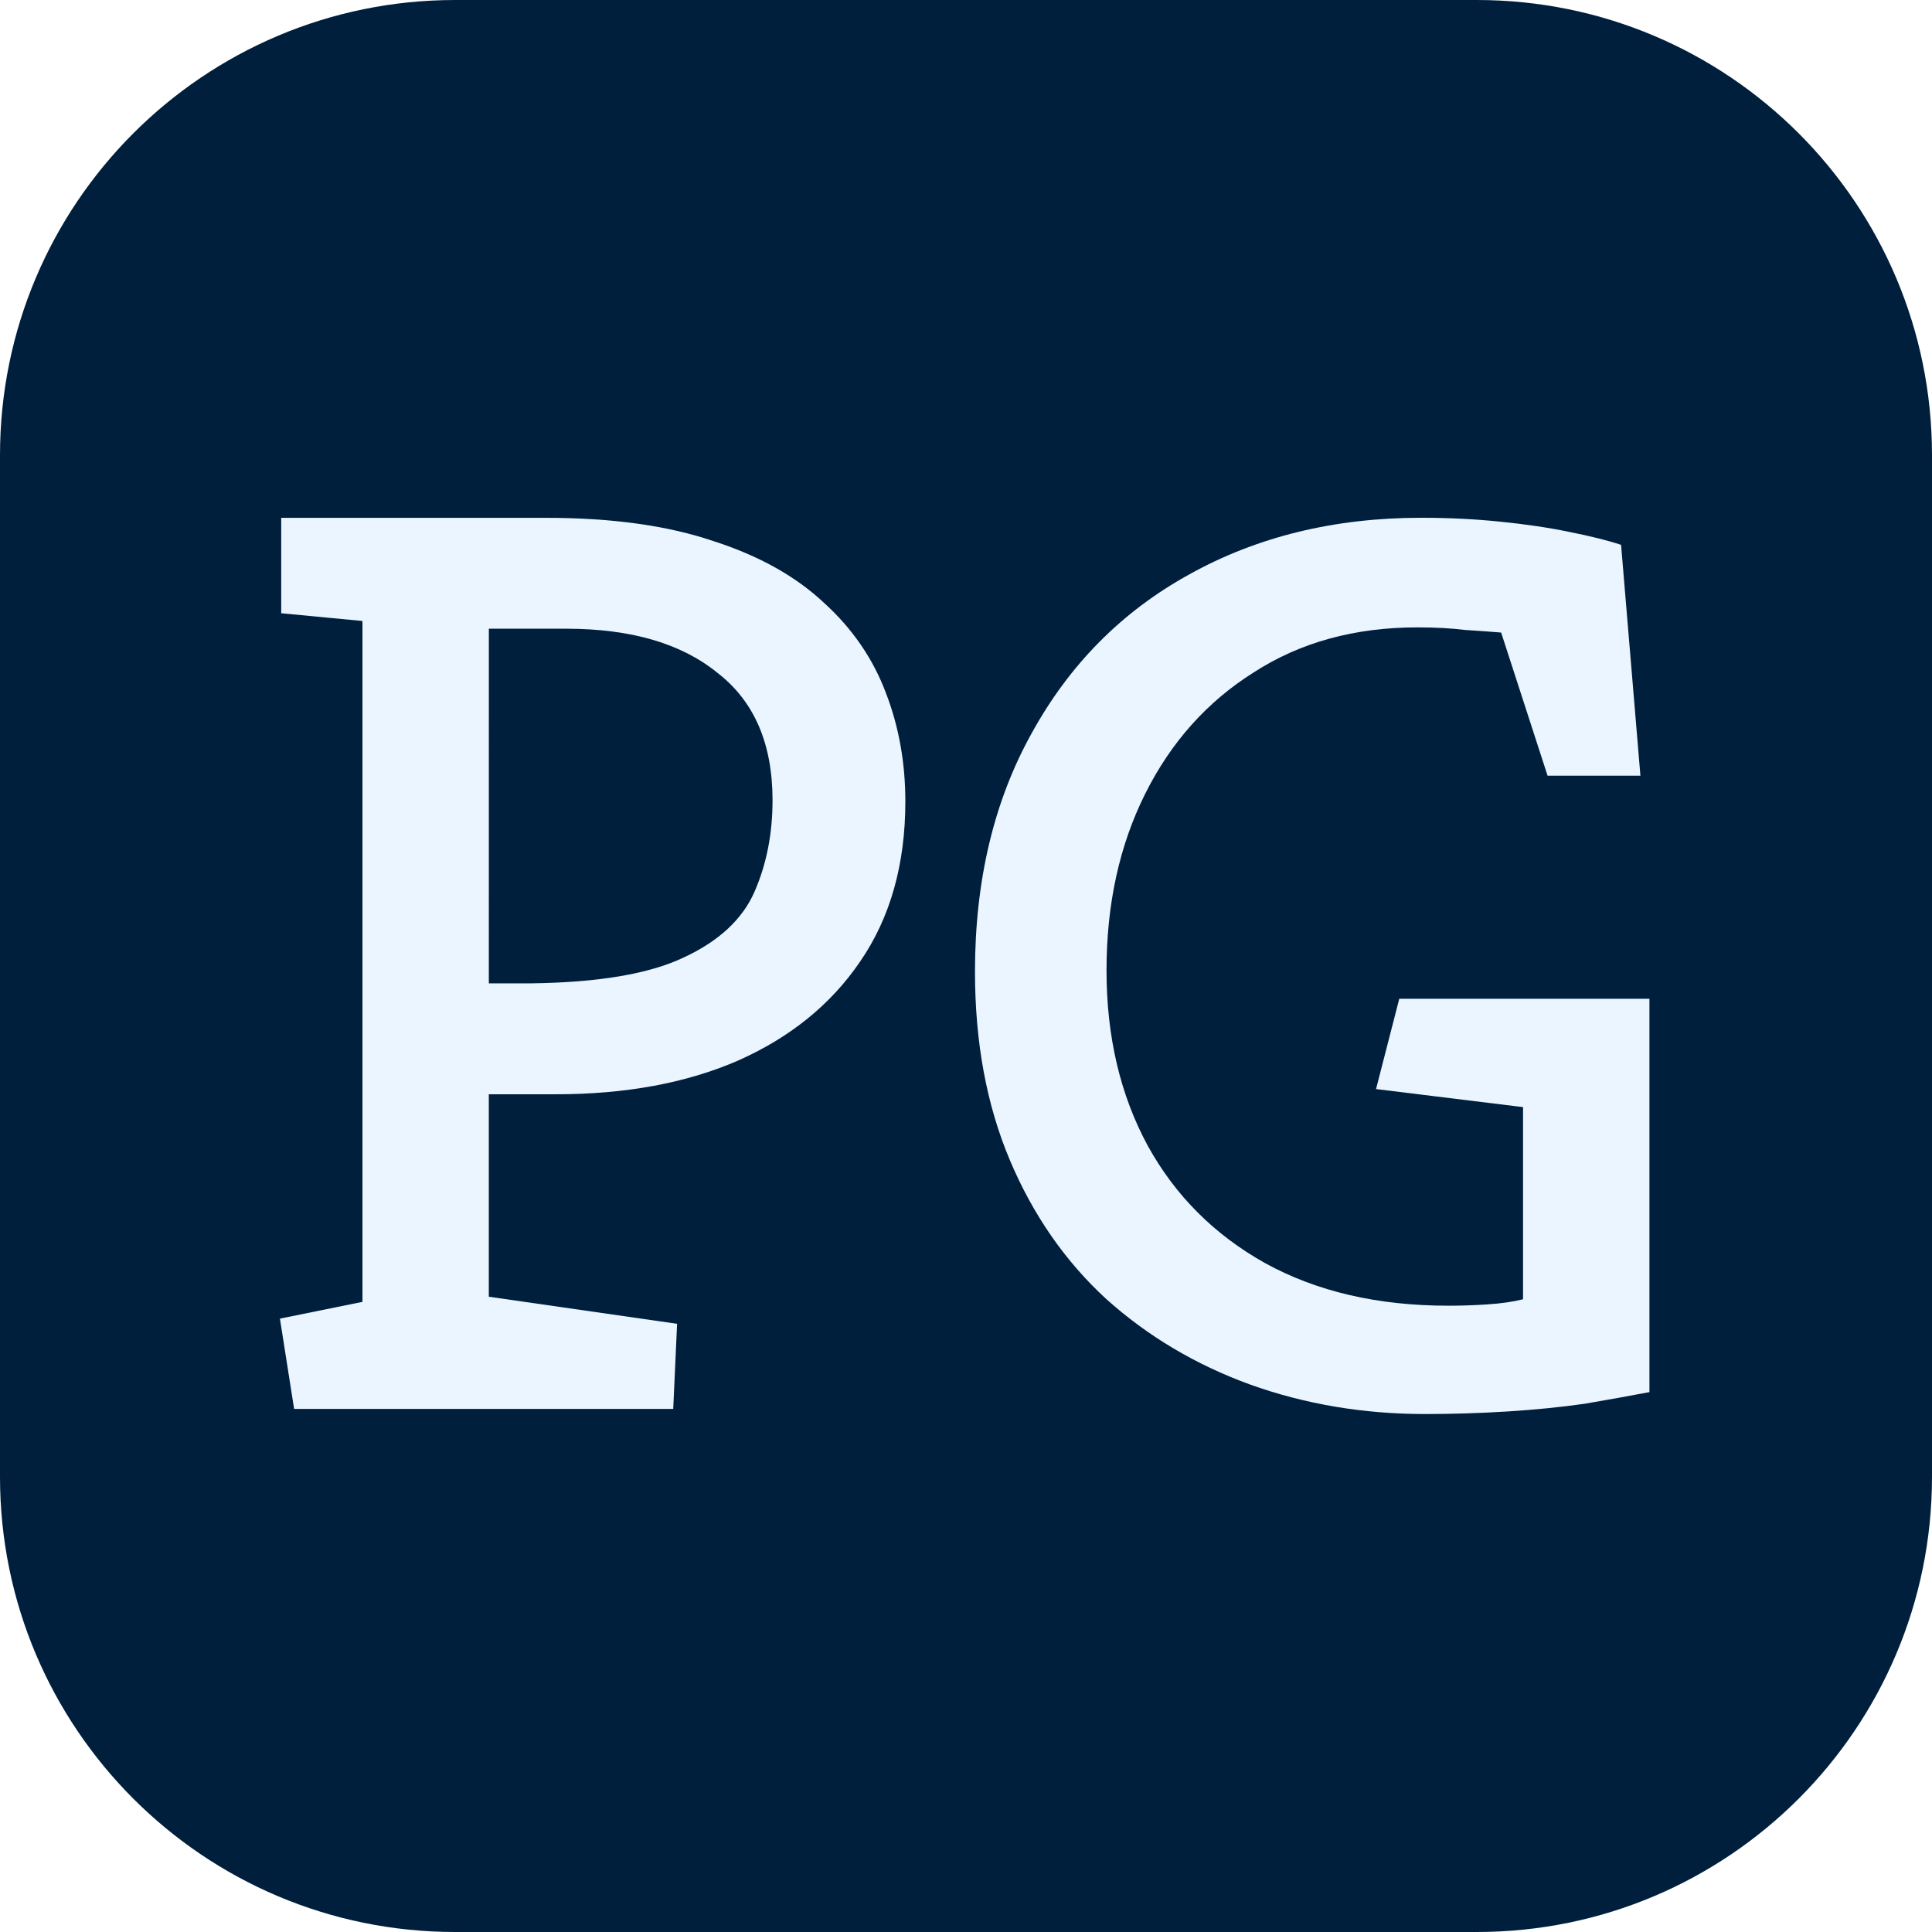
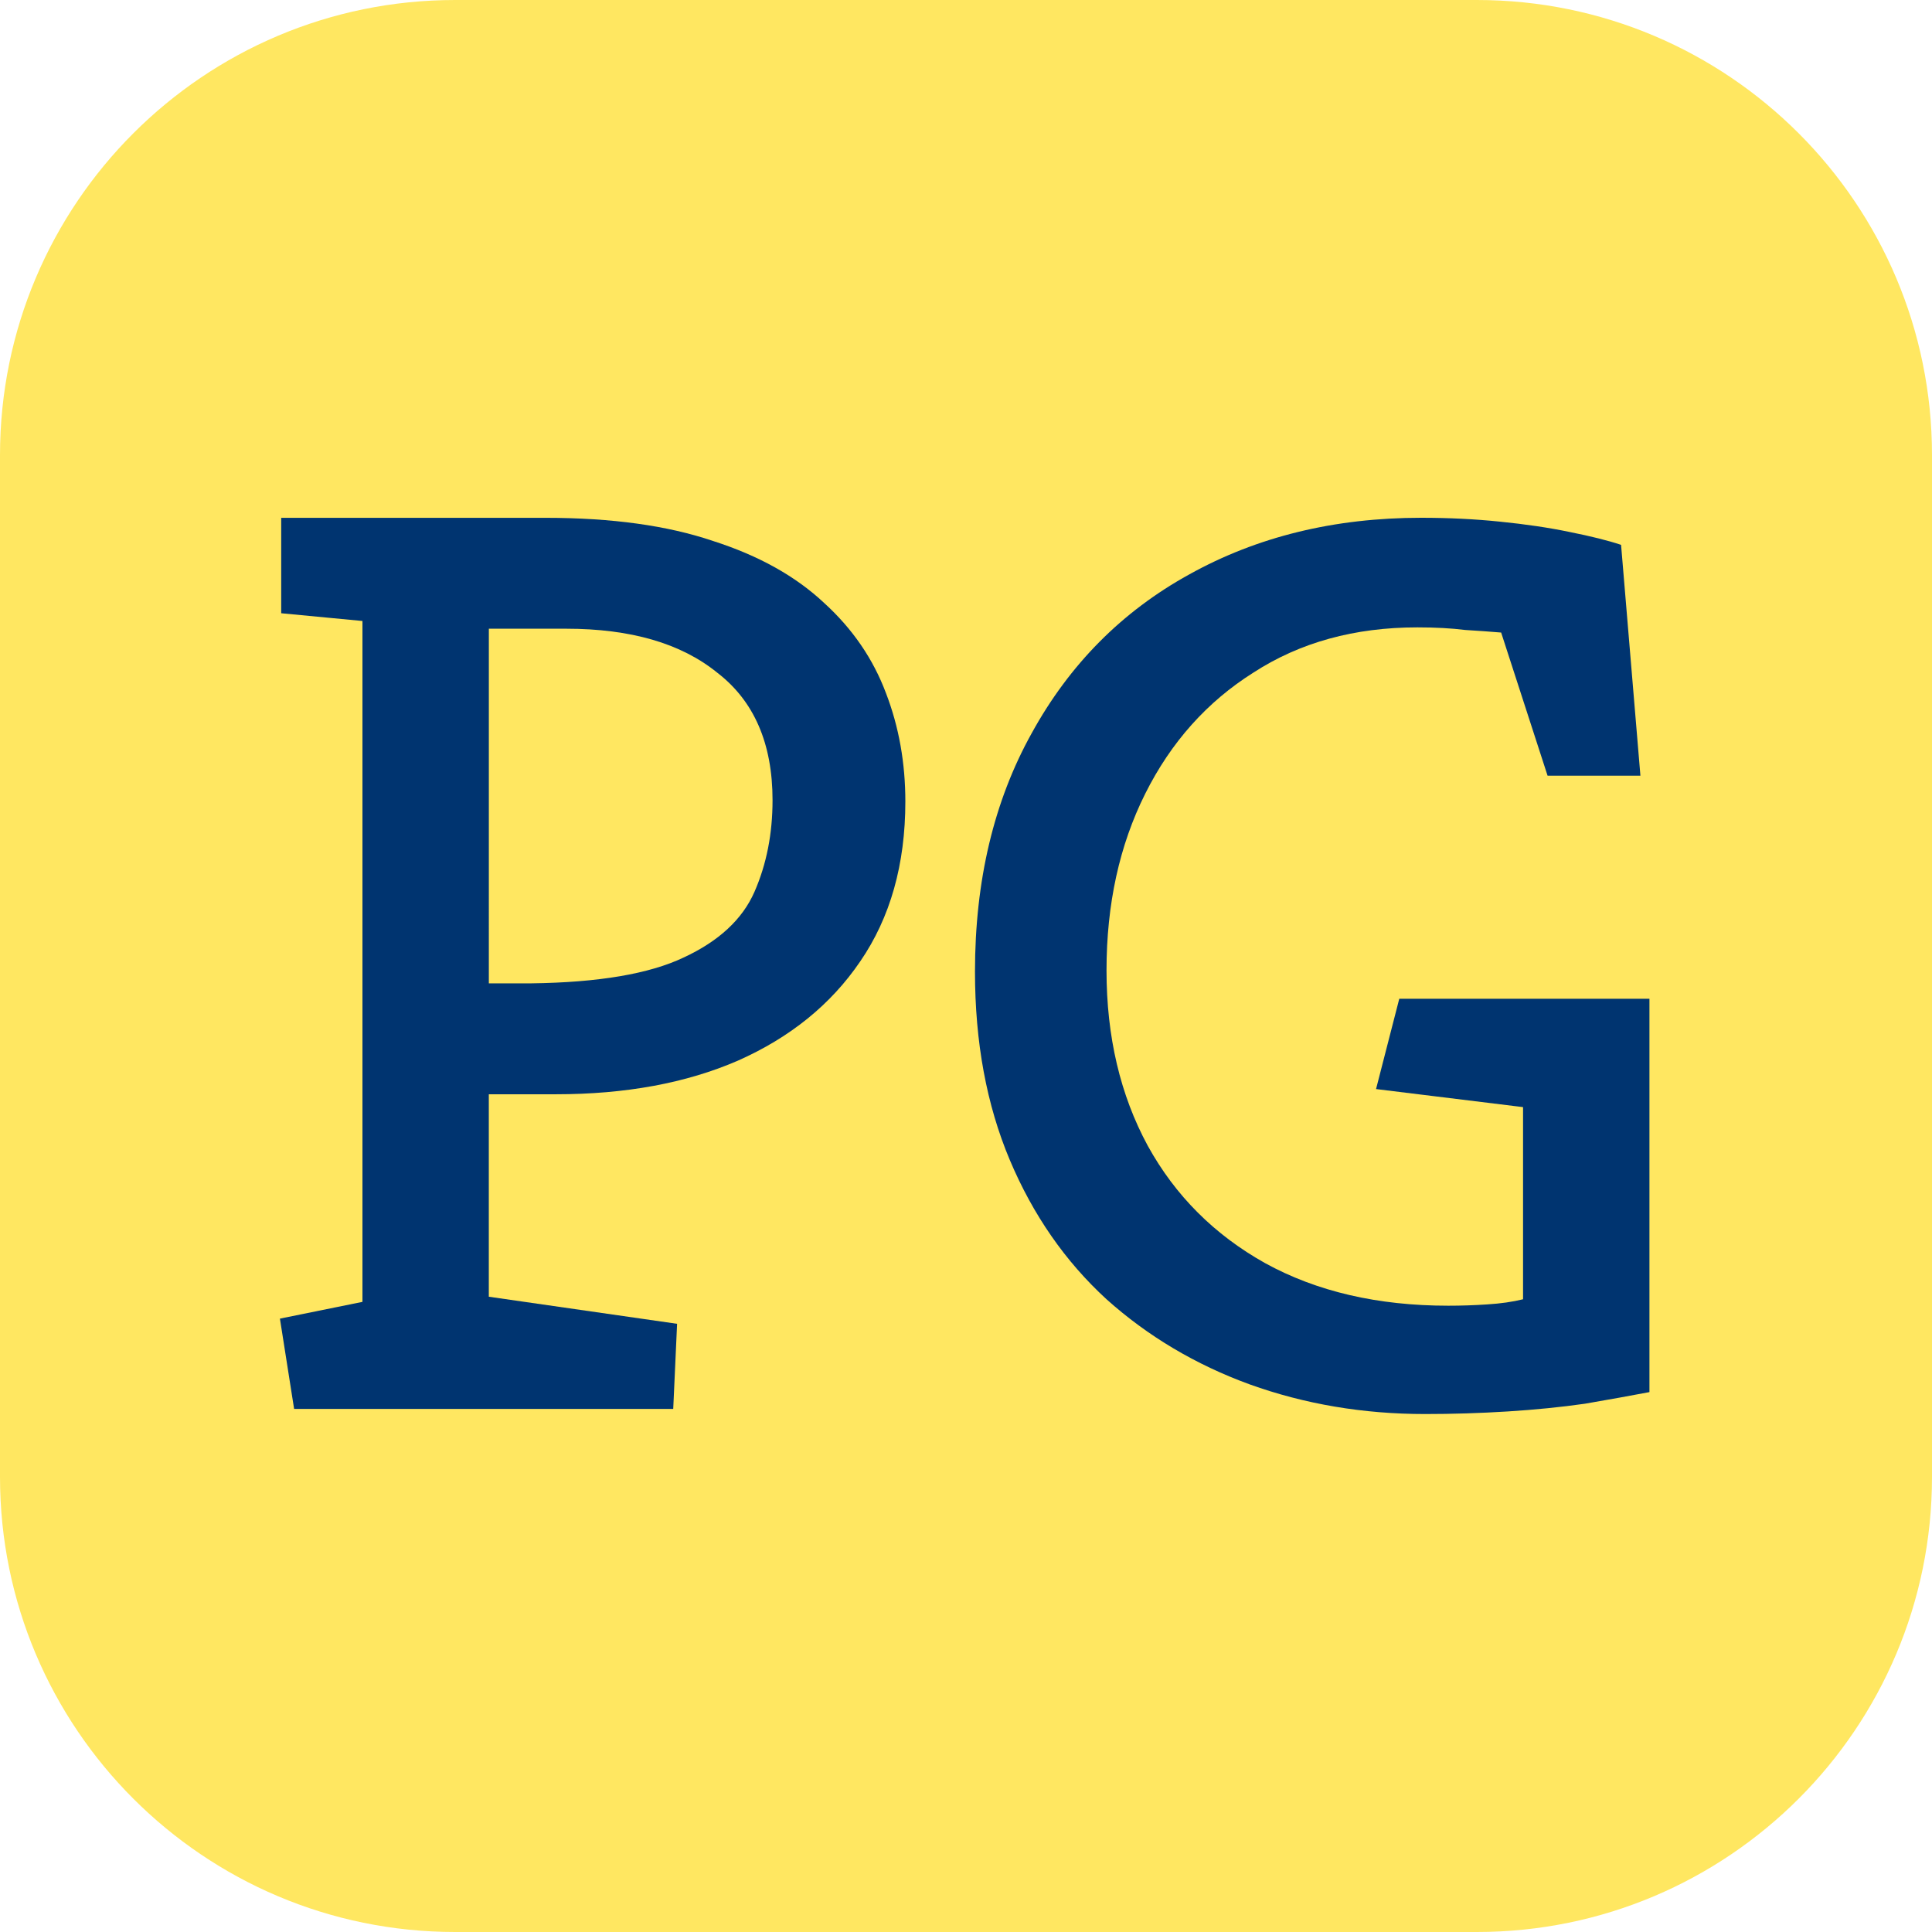
<svg xmlns="http://www.w3.org/2000/svg" width="512" height="512" version="1.1" viewBox="0 0 135.47 135.47">
  <style>
+         .bg {
+             fill: #ffe761;
+         }
        .fg {
-             fill: #ebf5ff;
-         }
-         .bg {
-             fill: #001f3d;
+             fill: #003470;
        }
        @media (prefers-color-scheme: dark) {
            .bg {
-                 fill: #001f3d;
+                 fill: #003470;
            }
            .fg {
-                 fill: #ebf5ff;
+                 fill: #ffe761;
            }
        }
    </style>
  <g transform="translate(-88.987 -69.499)">
    <rect class="bg" x="88.987" y="69.499" width="135.47" height="135.47" ry="31.916" />
    <g class="fg" style="stroke-width:2.261" aria-label="PG">
      <path d="m109.61 168.29-0.995-6.33 5.787-1.175v-47.743l-5.697-0.543v-6.691h18.537q6.963 0 11.755 1.628 4.792 1.537 7.776 4.34 2.984 2.713 4.34 6.33 1.356 3.526 1.356 7.596 0 6.601-3.165 11.212-3.074 4.521-8.59 6.963-5.425 2.351-12.75 2.351h-4.702v14.196l13.202 1.899-0.271 5.968zm13.654-29.84h2.984q7.053-0.09 10.67-1.808 3.707-1.718 4.973-4.612 1.266-2.893 1.266-6.42 0-5.968-3.888-8.952-3.798-3.074-10.579-3.074h-5.425z" />
      <path d="m188.91 168.65q-6.51 0-12.298-2.08-5.697-2.08-10.037-5.968-4.34-3.979-6.782-9.766-2.441-5.787-2.441-13.202 0-9.585 3.979-16.728 3.979-7.234 11.032-11.122 7.143-3.979 16.276-3.979 2.893 0 5.516 0.271 2.713 0.271 4.883 0.723 2.261 0.452 3.617 0.904l1.356 16.186h-6.51l-3.255-10.037q-1.085-0.09-2.532-0.181-1.447-0.181-3.346-0.181-6.601 0-11.484 3.165-4.883 3.074-7.596 8.5-2.713 5.425-2.713 12.388t2.893 12.298q2.893 5.245 8.229 8.229 5.425 2.984 12.84 2.984 1.356 0 2.713-0.09 1.447-0.09 2.532-0.362v-13.473l-10.308-1.266 1.628-6.33h17.542v27.579q-1.899 0.362-4.521 0.814-2.532 0.362-5.425 0.543-2.893 0.181-5.787 0.181z" />
    </g>
  </g>
</svg>
